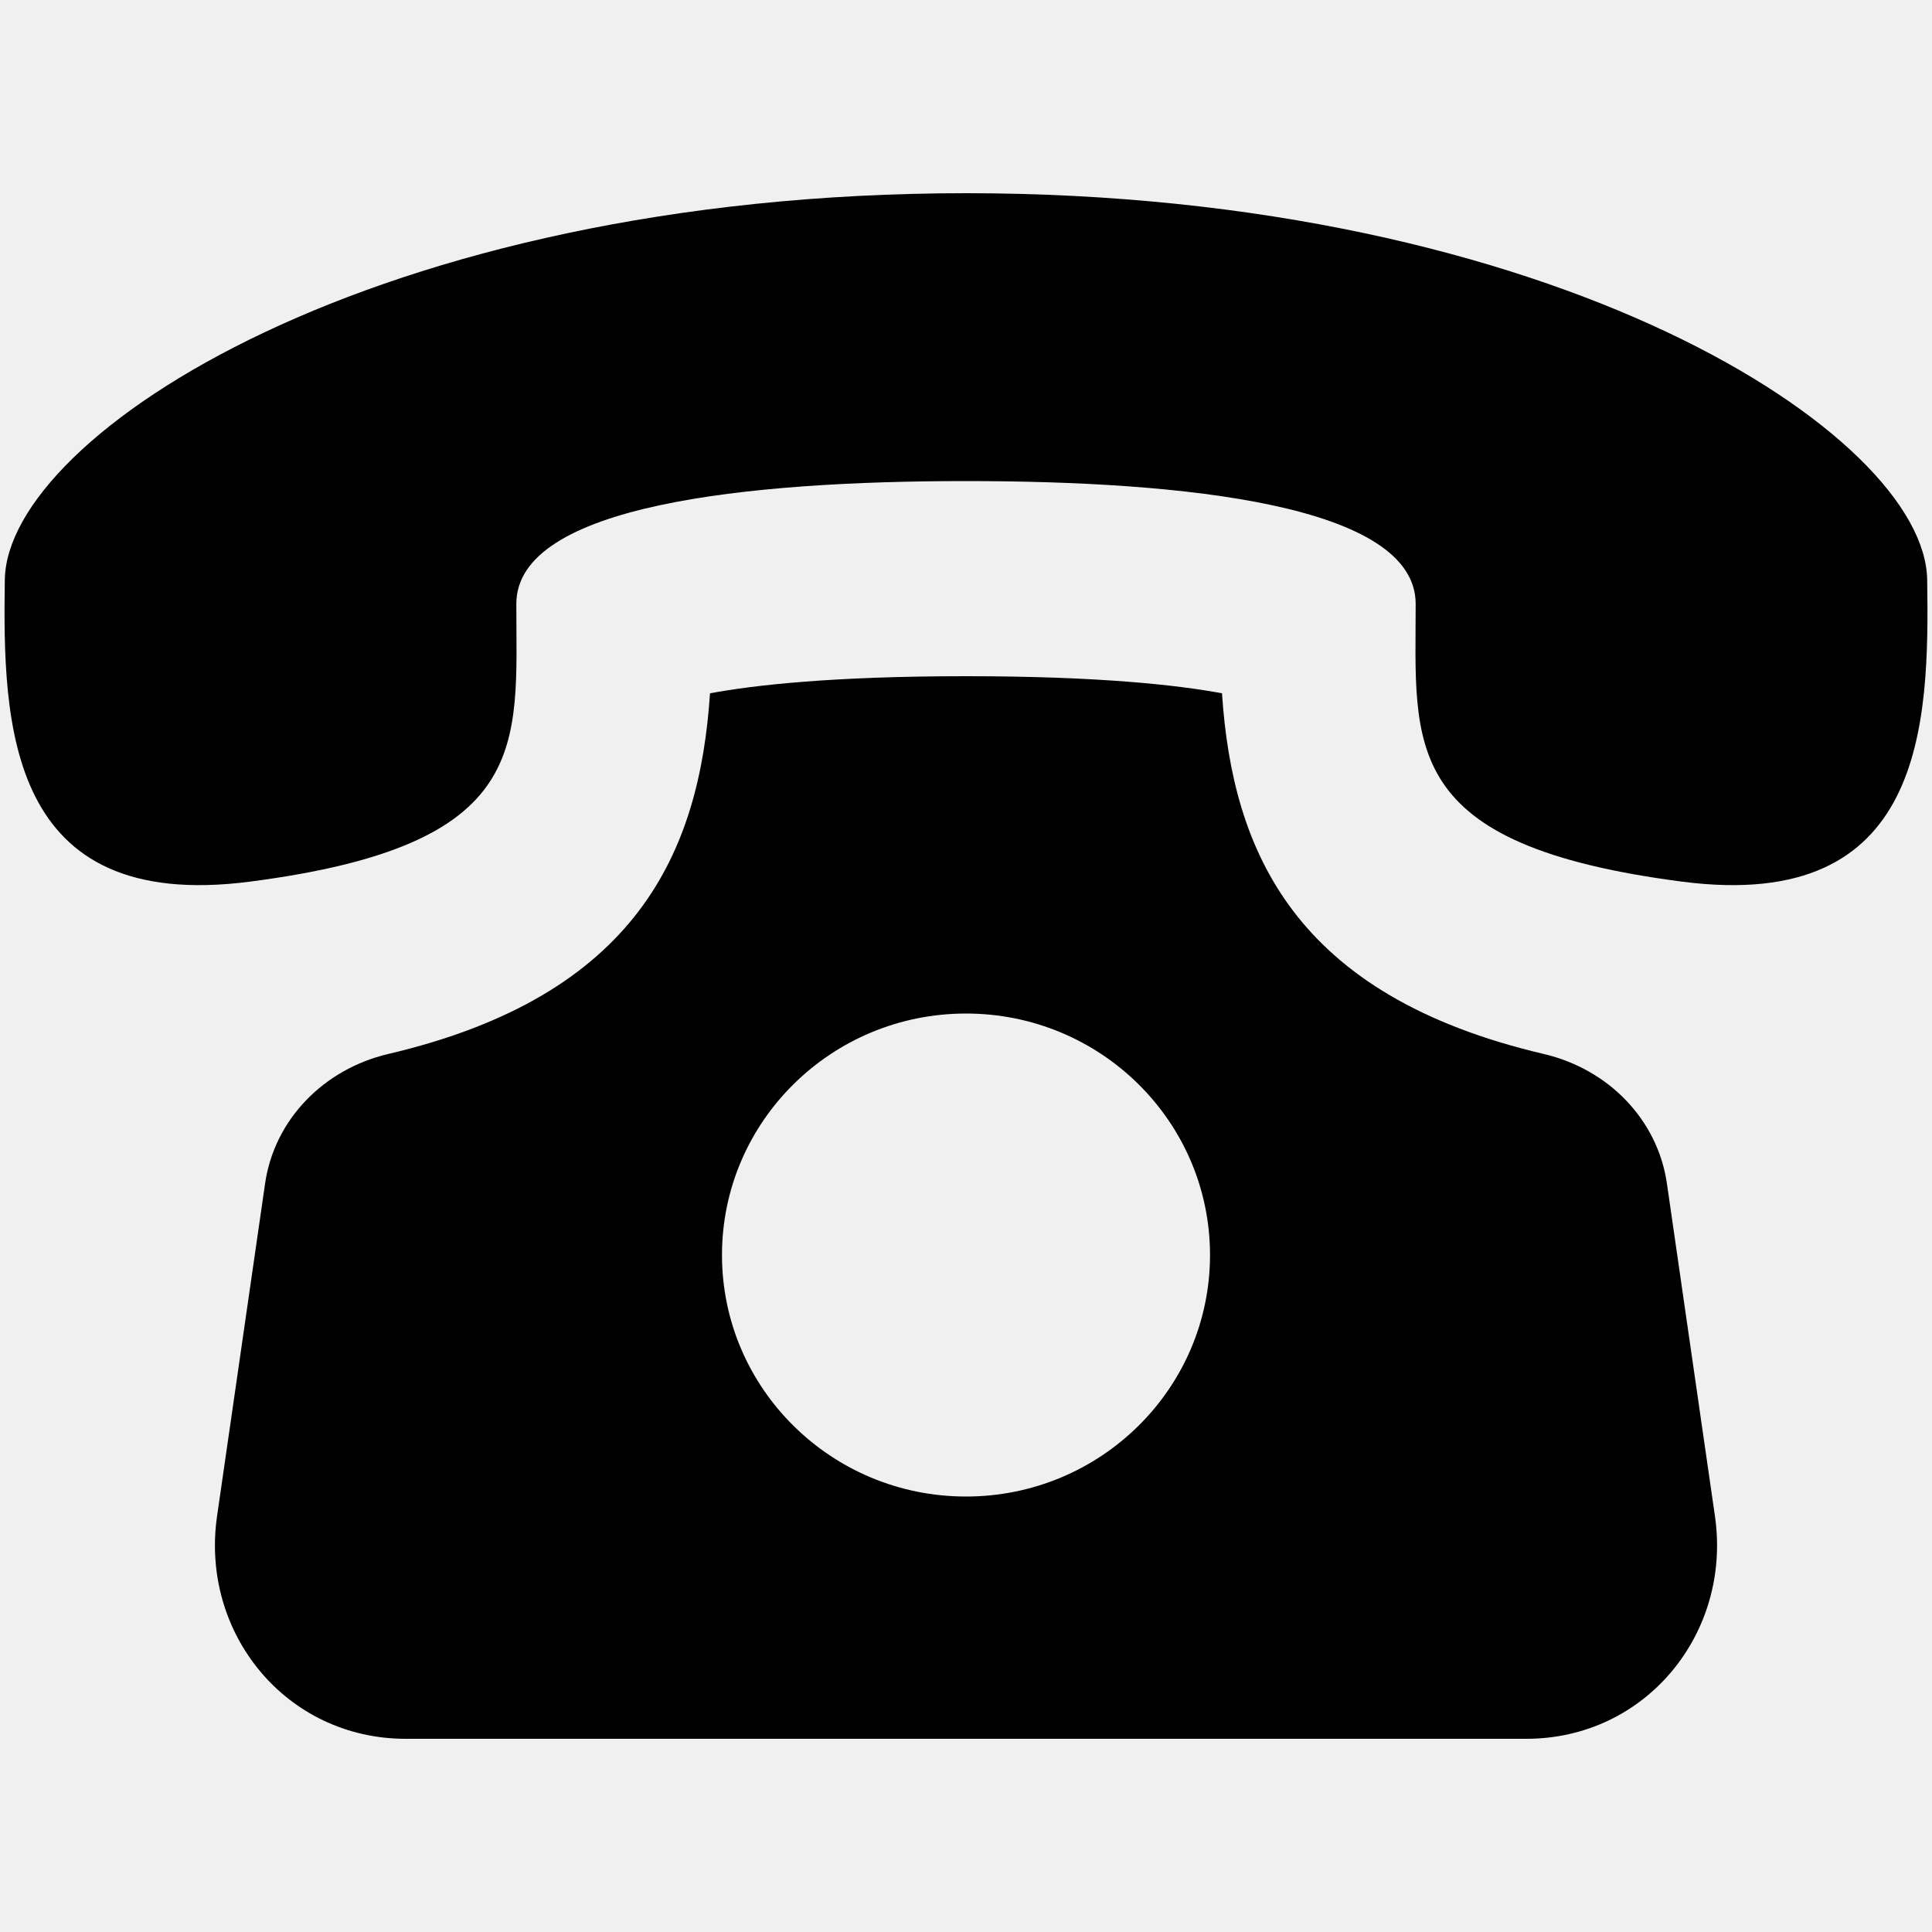
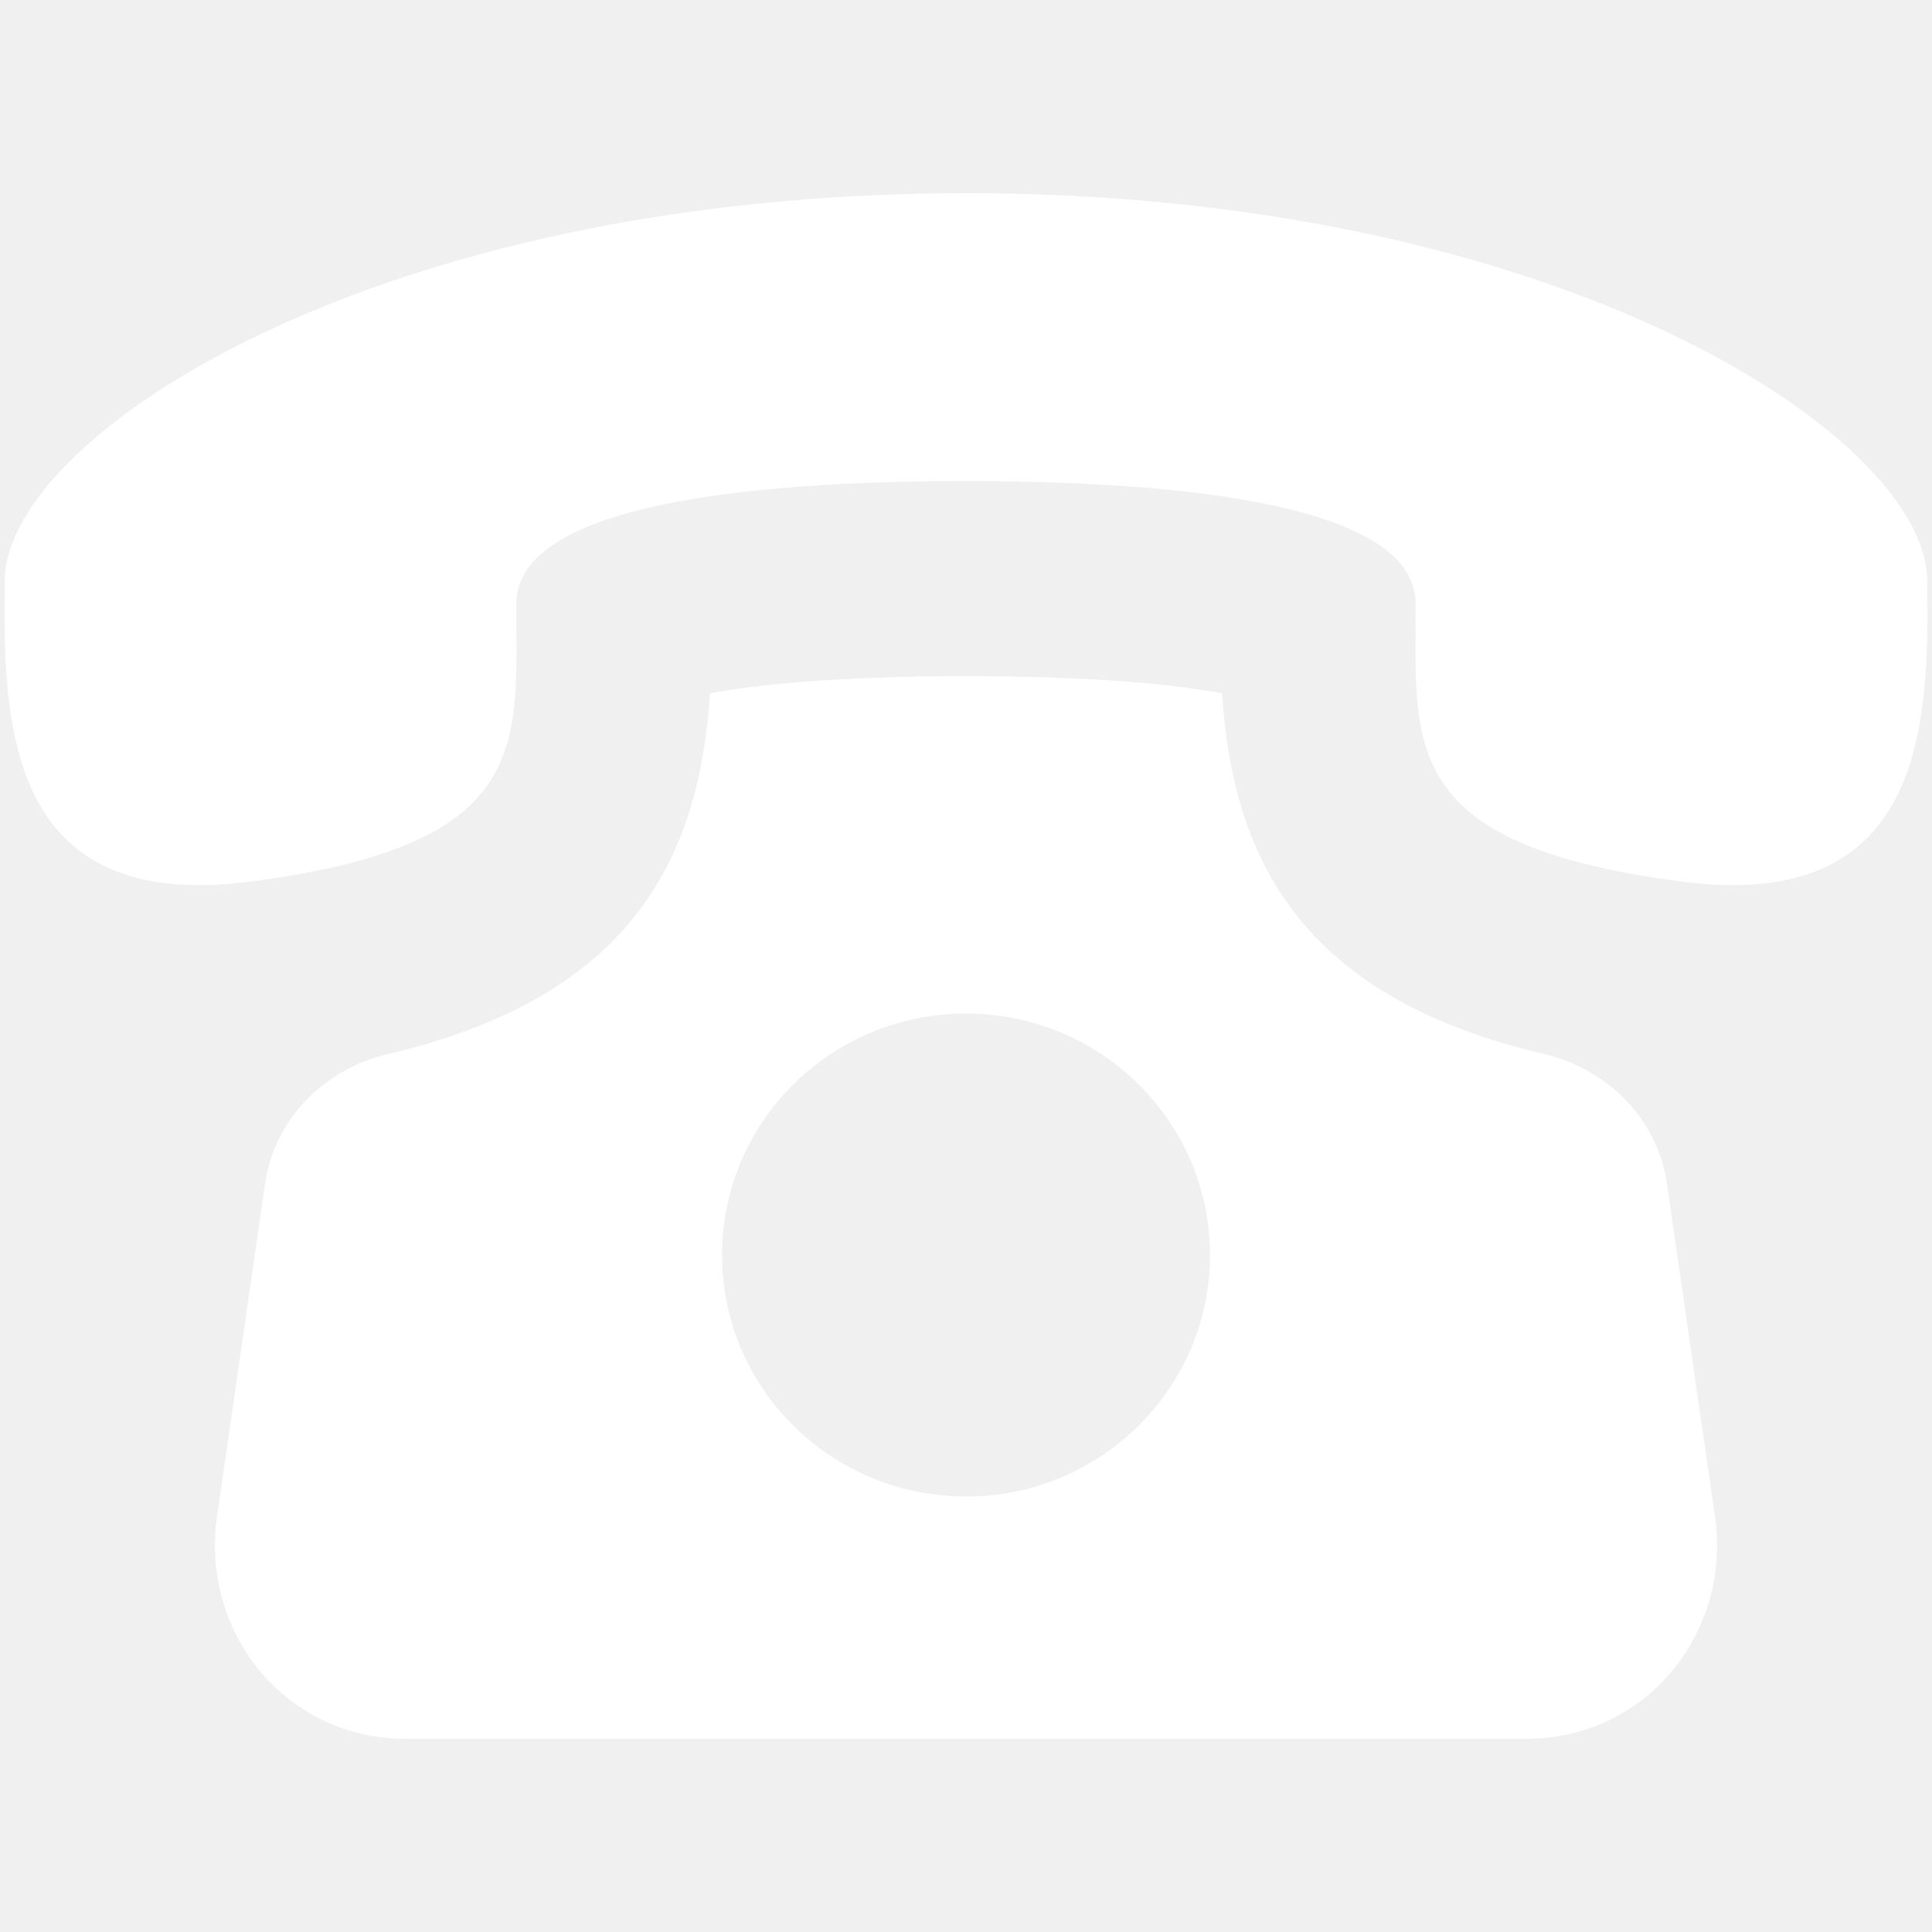
- <svg xmlns="http://www.w3.org/2000/svg" width="20" height="20">
+ <svg xmlns="http://www.w3.org/2000/svg" width="20" height="20" fill="#fff">
  <path d="M17.256 12.253c-.096-.667-.611-1.187-1.274-1.342-2.577-.604-3.223-2.088-3.332-3.734C12.193 7.092 11.38 7 10 7s-2.193.092-2.65.177c-.109 1.646-.755 3.13-3.332 3.734-.663.156-1.178.675-1.274 1.342l-.497 3.442C2.072 16.907 2.962 18 4.2 18h11.6c1.237 0 2.128-1.093 1.953-2.305l-.497-3.442zM10 15.492c-1.395 0-2.526-1.12-2.526-2.5s1.131-2.5 2.526-2.5 2.526 1.12 2.526 2.5-1.132 2.5-2.526 2.5zM19.95 6c-.024-1.5-3.842-3.999-9.95-4C3.891 2.001.073 4.5.05 6s.021 3.452 2.535 3.127c2.941-.381 2.76-1.408 2.76-2.876C5.345 5.227 7.737 4.98 10 4.98s4.654.247 4.655 1.271c0 1.468-.181 2.495 2.76 2.876C19.928 9.452 19.973 7.5 19.95 6z" />
</svg>
